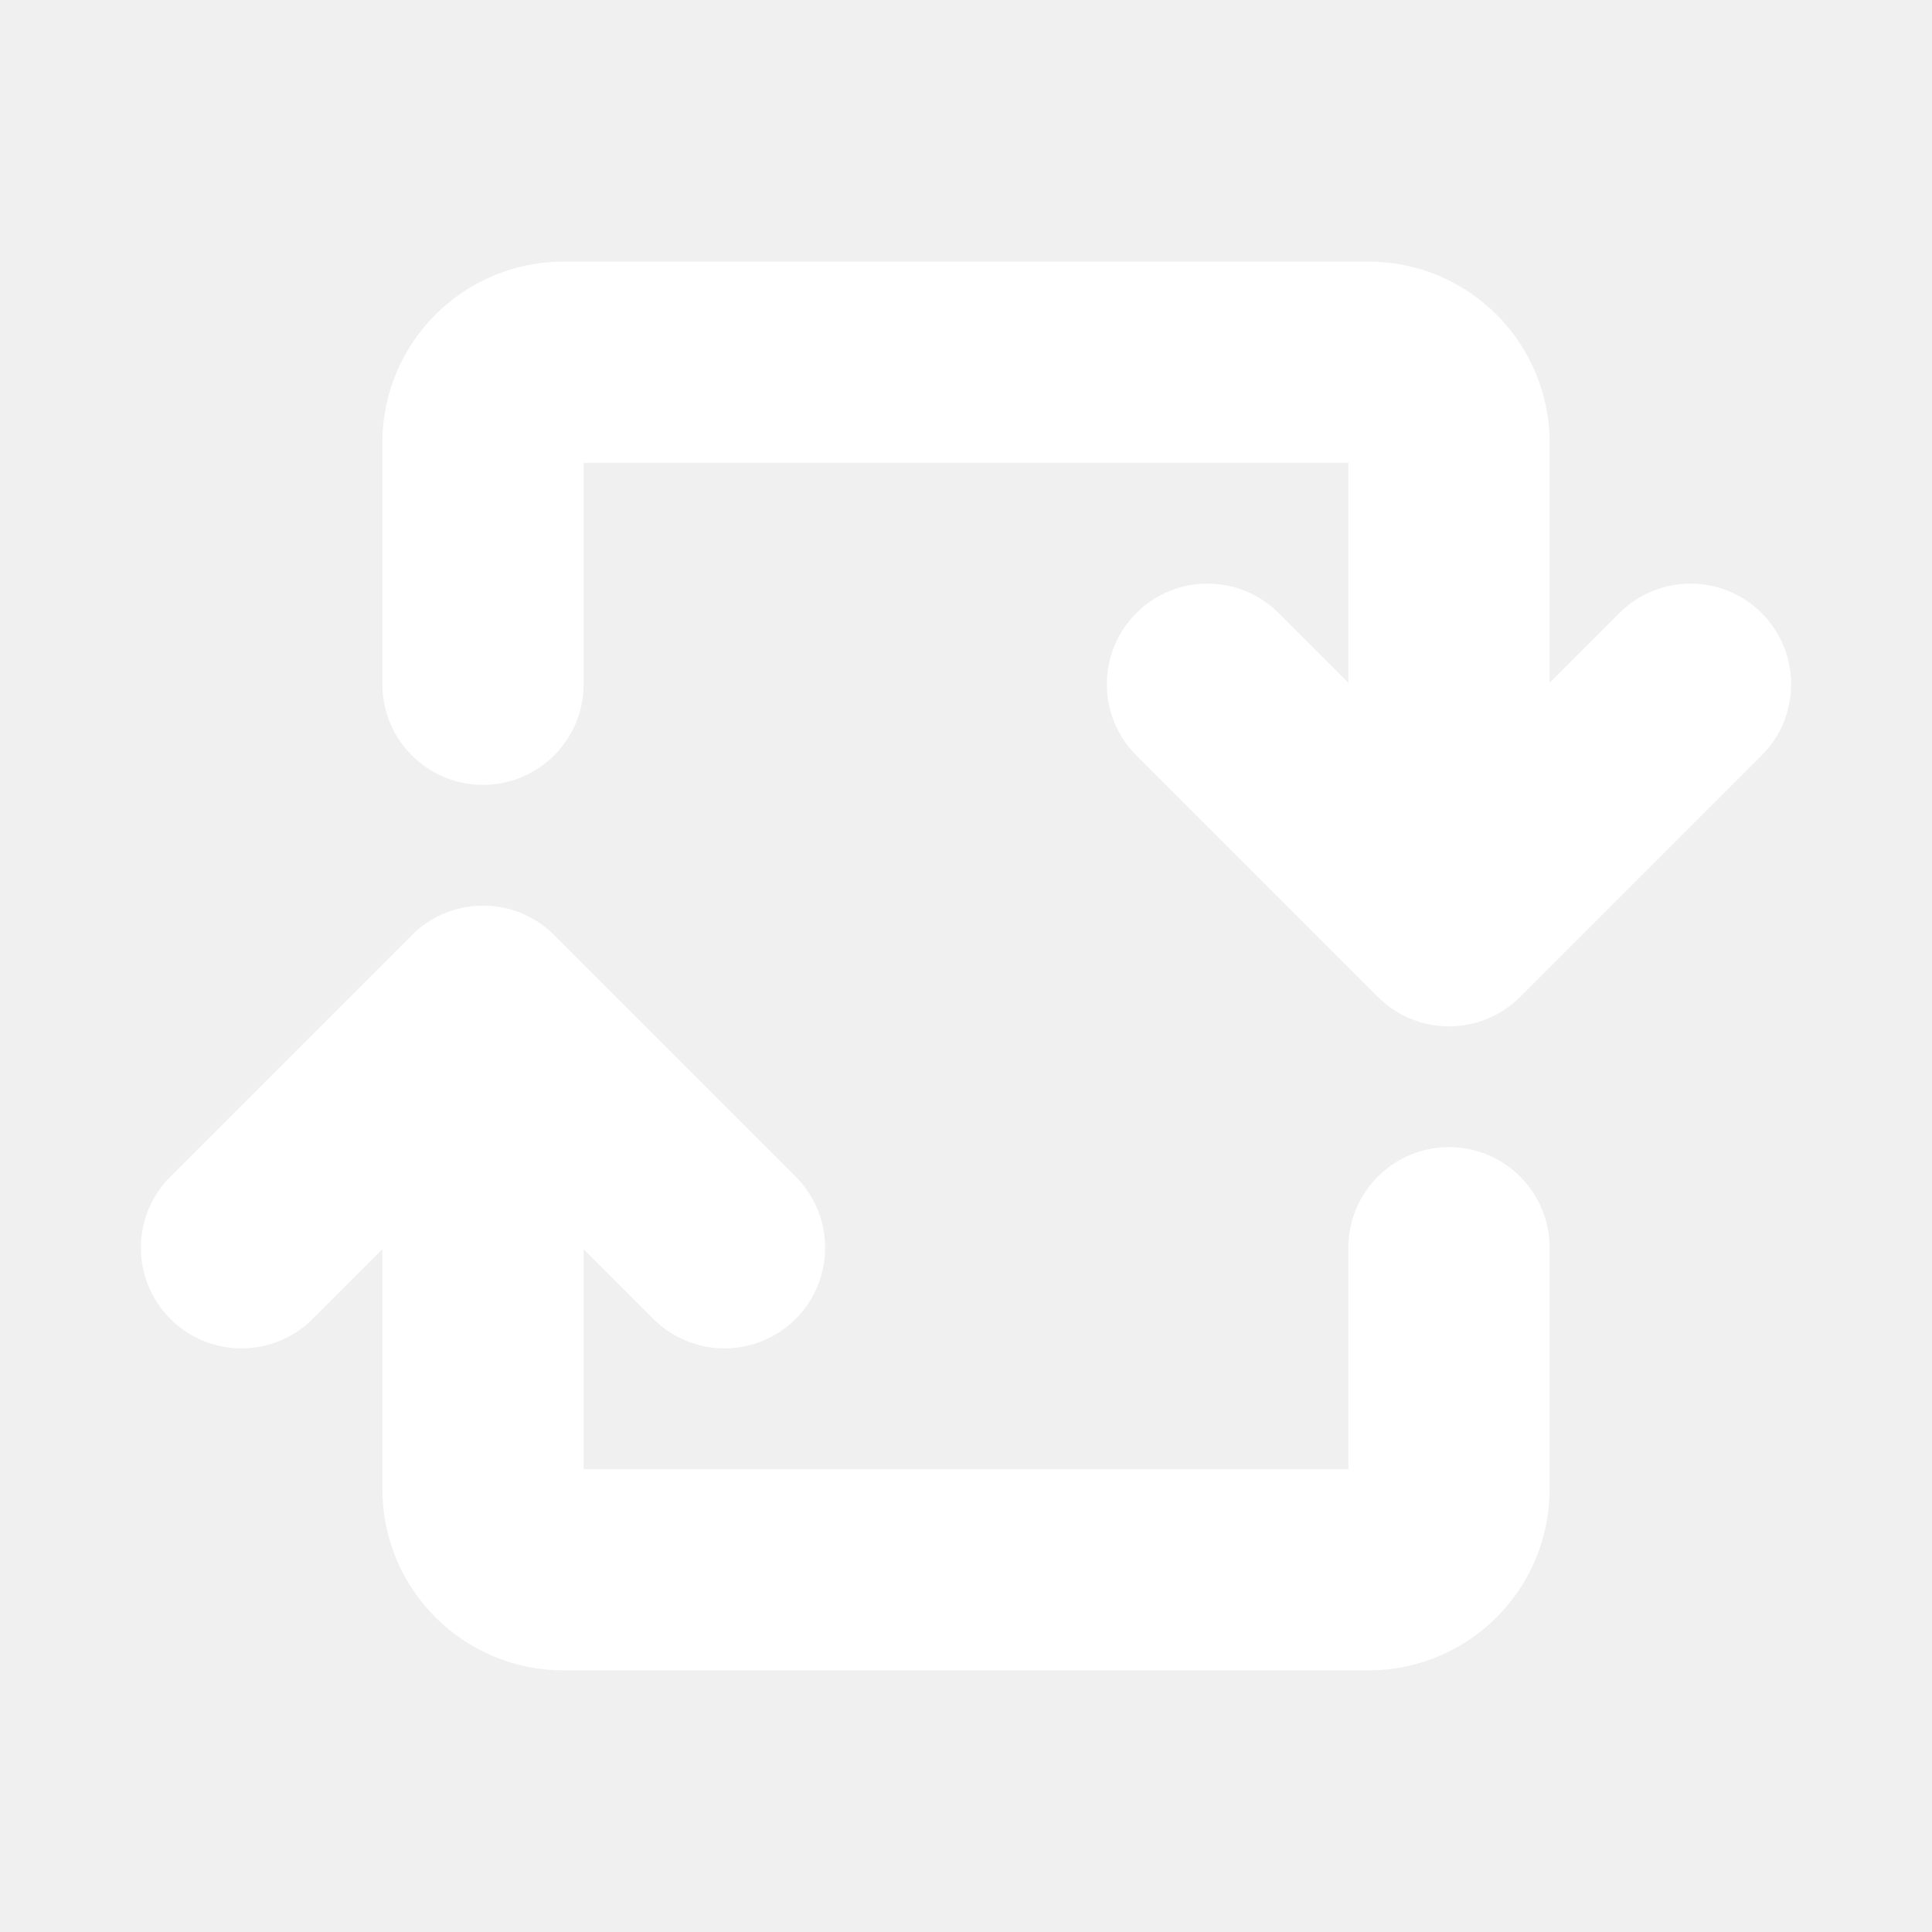
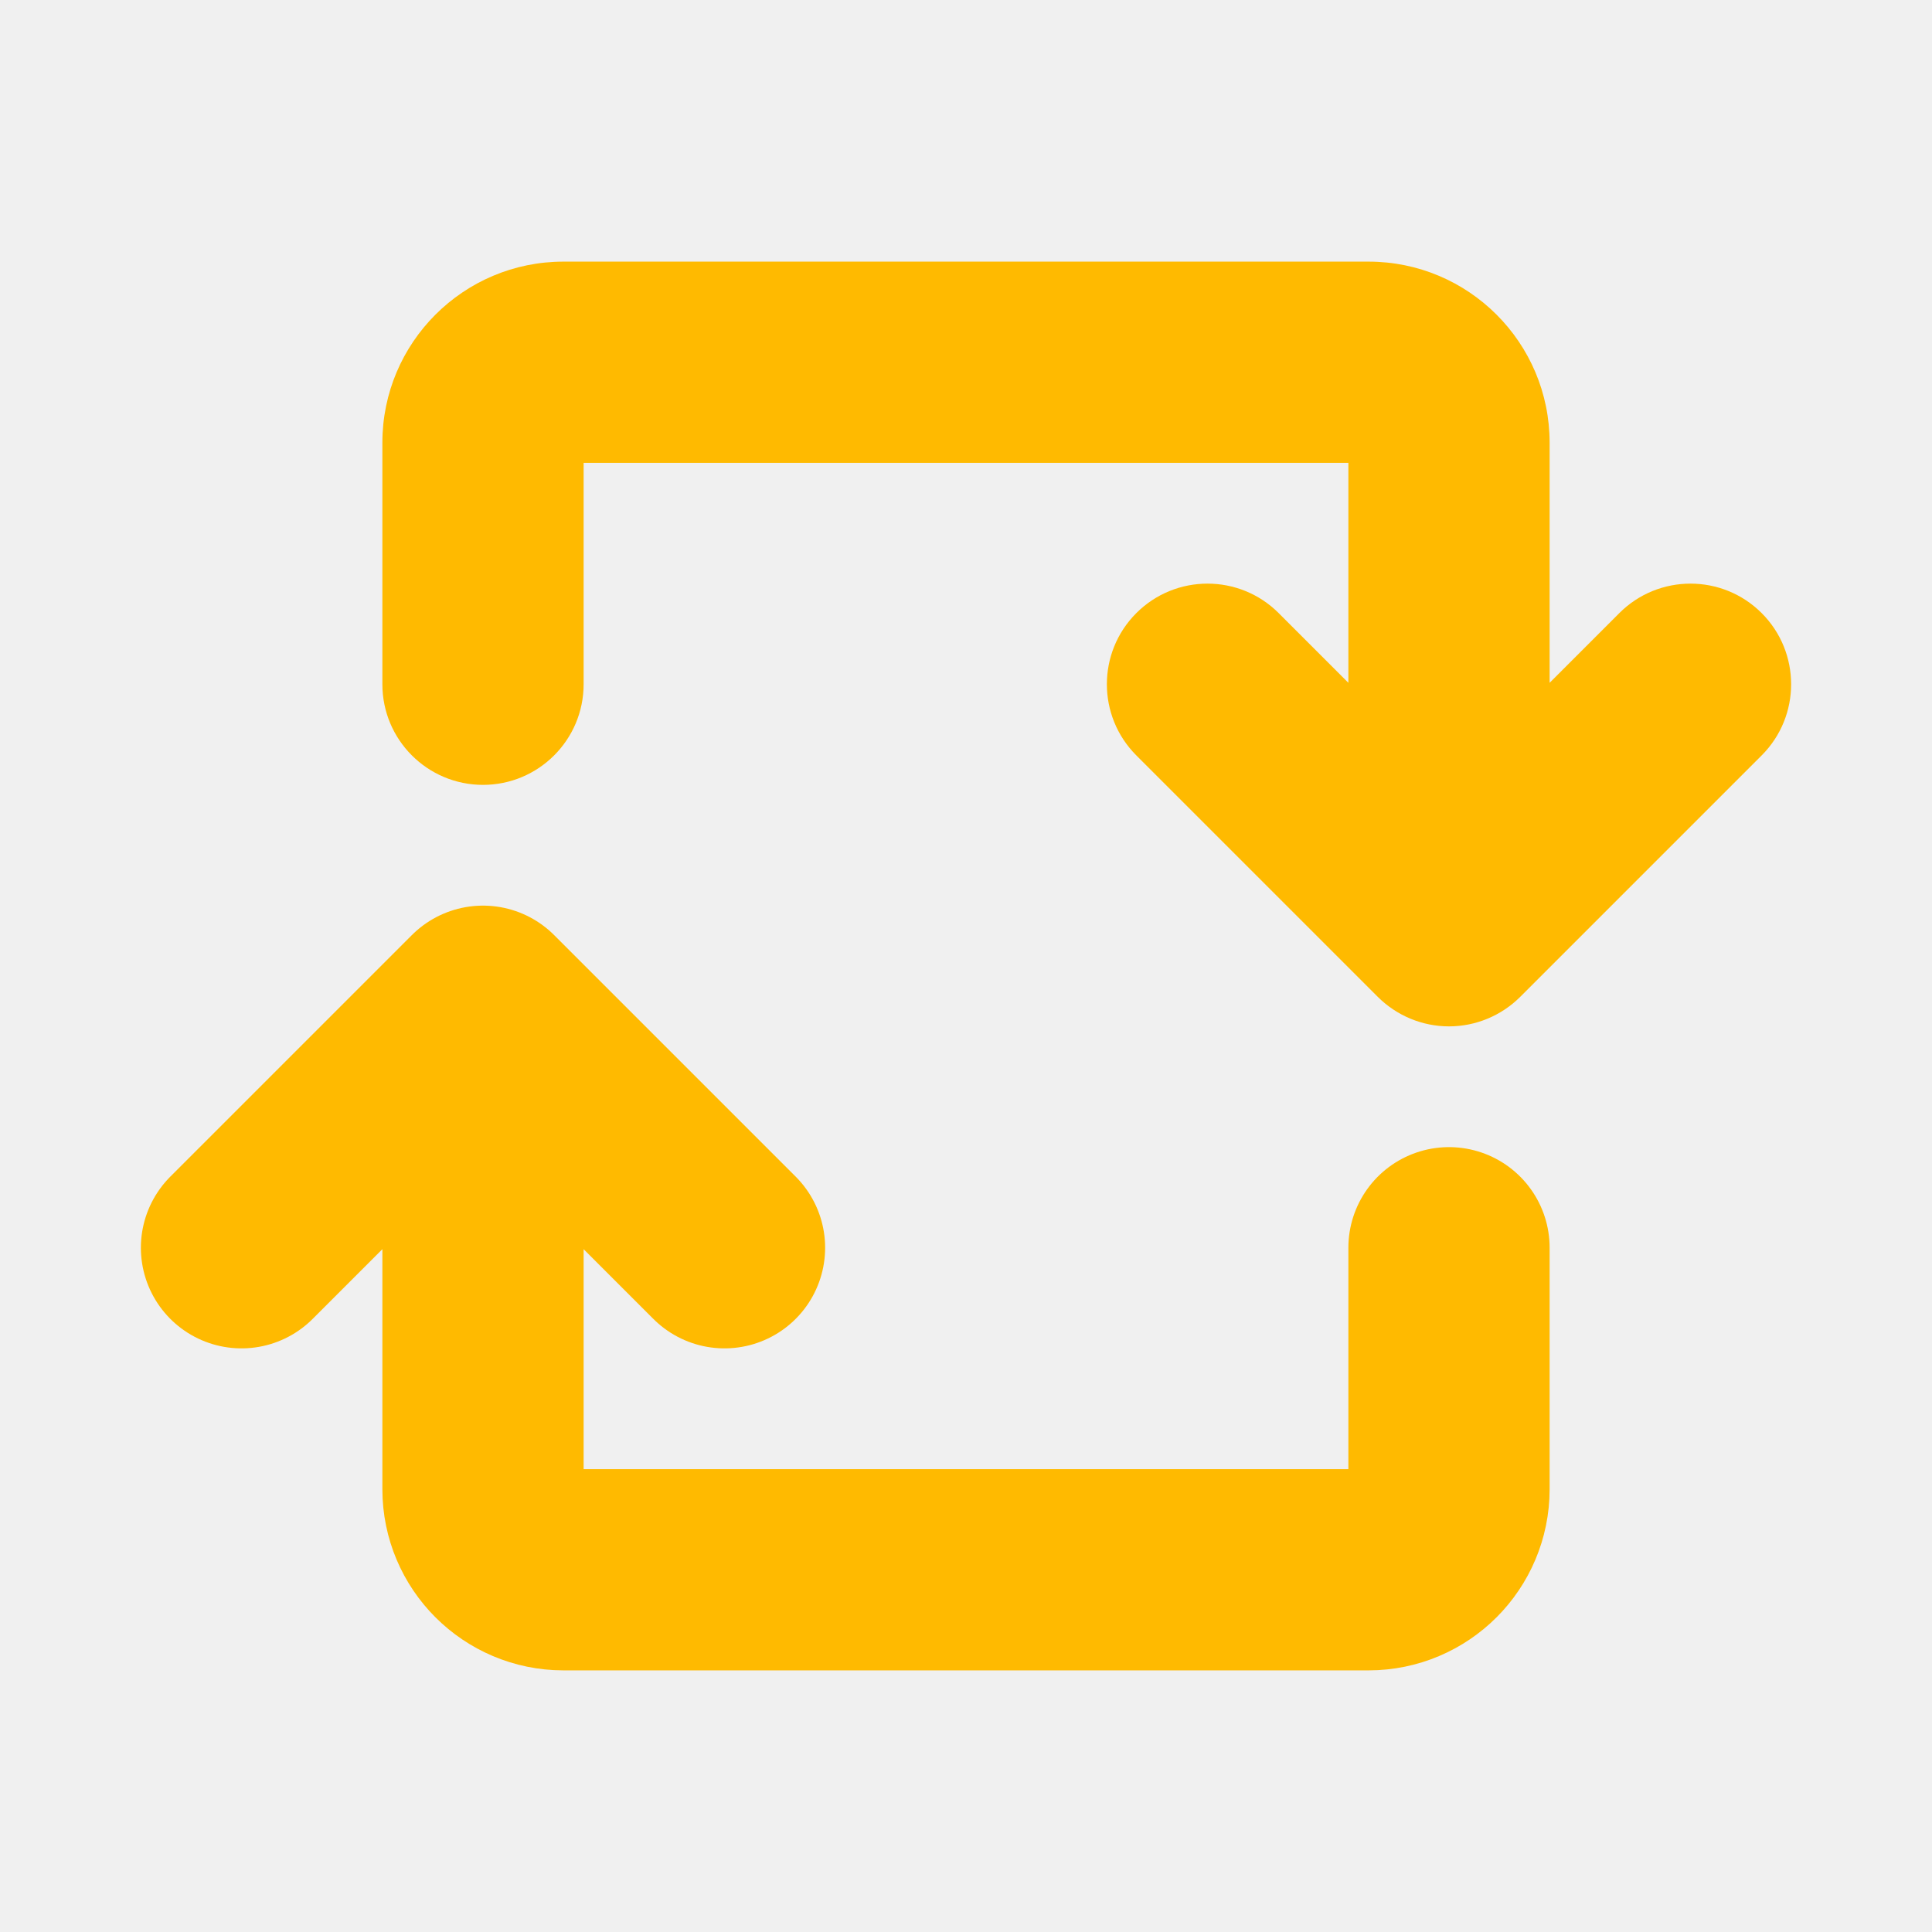
<svg xmlns="http://www.w3.org/2000/svg" width="800px" height="800px" viewBox="0 0 24 24" fill="none">
  <g id="SVGRepo_bgCarrier" stroke-width="0" />
  <g id="SVGRepo_tracerCarrier" stroke-linecap="round" stroke-linejoin="round" />
  <g id="SVGRepo_iconCarrier">
-     <path d="M21.884 9.384C22.372 8.896 22.372 8.104 21.884 7.616C21.396 7.128 20.604 7.128 20.116 7.616L21.884 9.384ZM18 11.5L17.116 12.384C17.351 12.618 17.669 12.75 18 12.75C18.331 12.75 18.649 12.618 18.884 12.384L18 11.5ZM15.884 7.616C15.396 7.128 14.604 7.128 14.116 7.616C13.628 8.104 13.628 8.896 14.116 9.384L15.884 7.616ZM4.75 8.5C4.75 9.19 5.31 9.75 6 9.75C6.69 9.75 7.25 9.19 7.25 8.5L4.75 8.5ZM18 5.5L19.25 5.5L18 5.5ZM20.116 7.616L17.116 10.616L18.884 12.384L21.884 9.384L20.116 7.616ZM18.884 10.616L15.884 7.616L14.116 9.384L17.116 12.384L18.884 10.616ZM19.25 11.5L19.25 5.5L16.75 5.5L16.75 11.5L19.25 11.5ZM17 3.25L7 3.25L7 5.75L17 5.75L17 3.25ZM4.75 5.5L4.75 8.5L7.25 8.5L7.25 5.5L4.75 5.5ZM7 3.25C5.757 3.25 4.75 4.257 4.75 5.5L7.25 5.5C7.25 5.638 7.138 5.75 7 5.75L7 3.25ZM19.25 5.5C19.25 4.257 18.243 3.25 17 3.25L17 5.75C16.862 5.75 16.75 5.638 16.75 5.5L19.25 5.5Z" fill="#ffffff" />
-     <path d="M3 15.5L6 12.5M6 12.5L9 15.5M6 12.5V18.5C6 19.052 6.448 19.5 7 19.5H17C17.552 19.5 18 19.052 18 18.5V15.5" stroke="#ffffff" stroke-width="2.5" stroke-linecap="round" stroke-linejoin="round" />
+     <path d="M21.884 9.384C22.372 8.896 22.372 8.104 21.884 7.616C21.396 7.128 20.604 7.128 20.116 7.616L21.884 9.384ZM18 11.5L17.116 12.384C17.351 12.618 17.669 12.75 18 12.75C18.331 12.75 18.649 12.618 18.884 12.384L18 11.5ZM15.884 7.616C15.396 7.128 14.604 7.128 14.116 7.616C13.628 8.104 13.628 8.896 14.116 9.384L15.884 7.616ZM4.75 8.5C4.75 9.19 5.31 9.75 6 9.75C6.69 9.75 7.25 9.19 7.25 8.5L4.75 8.5ZM18 5.5L19.25 5.5L18 5.5ZM20.116 7.616L17.116 10.616L18.884 12.384L21.884 9.384L20.116 7.616ZM18.884 10.616L15.884 7.616L14.116 9.384L17.116 12.384L18.884 10.616ZM19.25 11.5L19.25 5.5L16.75 5.5L16.75 11.5L19.25 11.5ZM17 3.25L7 3.25L7 5.75L17 5.75L17 3.25ZM4.75 5.5L4.75 8.5L7.25 8.5L7.25 5.5L4.75 5.5ZM7 3.25C5.757 3.25 4.75 4.257 4.75 5.5L7.25 5.5C7.25 5.638 7.138 5.75 7 5.75L7 3.25ZM19.25 5.5C19.25 4.257 18.243 3.25 17 3.25L17 5.75C16.862 5.75 16.75 5.638 16.75 5.5L19.25 5.5Z" fill="#FFBA00" />
+     <path d="M3 15.5L6 12.5M6 12.5L9 15.5M6 12.5V18.5C6 19.052 6.448 19.5 7 19.5H17C17.552 19.5 18 19.052 18 18.5V15.5" stroke="#FFBA00" stroke-width="2.5" stroke-linecap="round" stroke-linejoin="round" />
  </g>
</svg>
